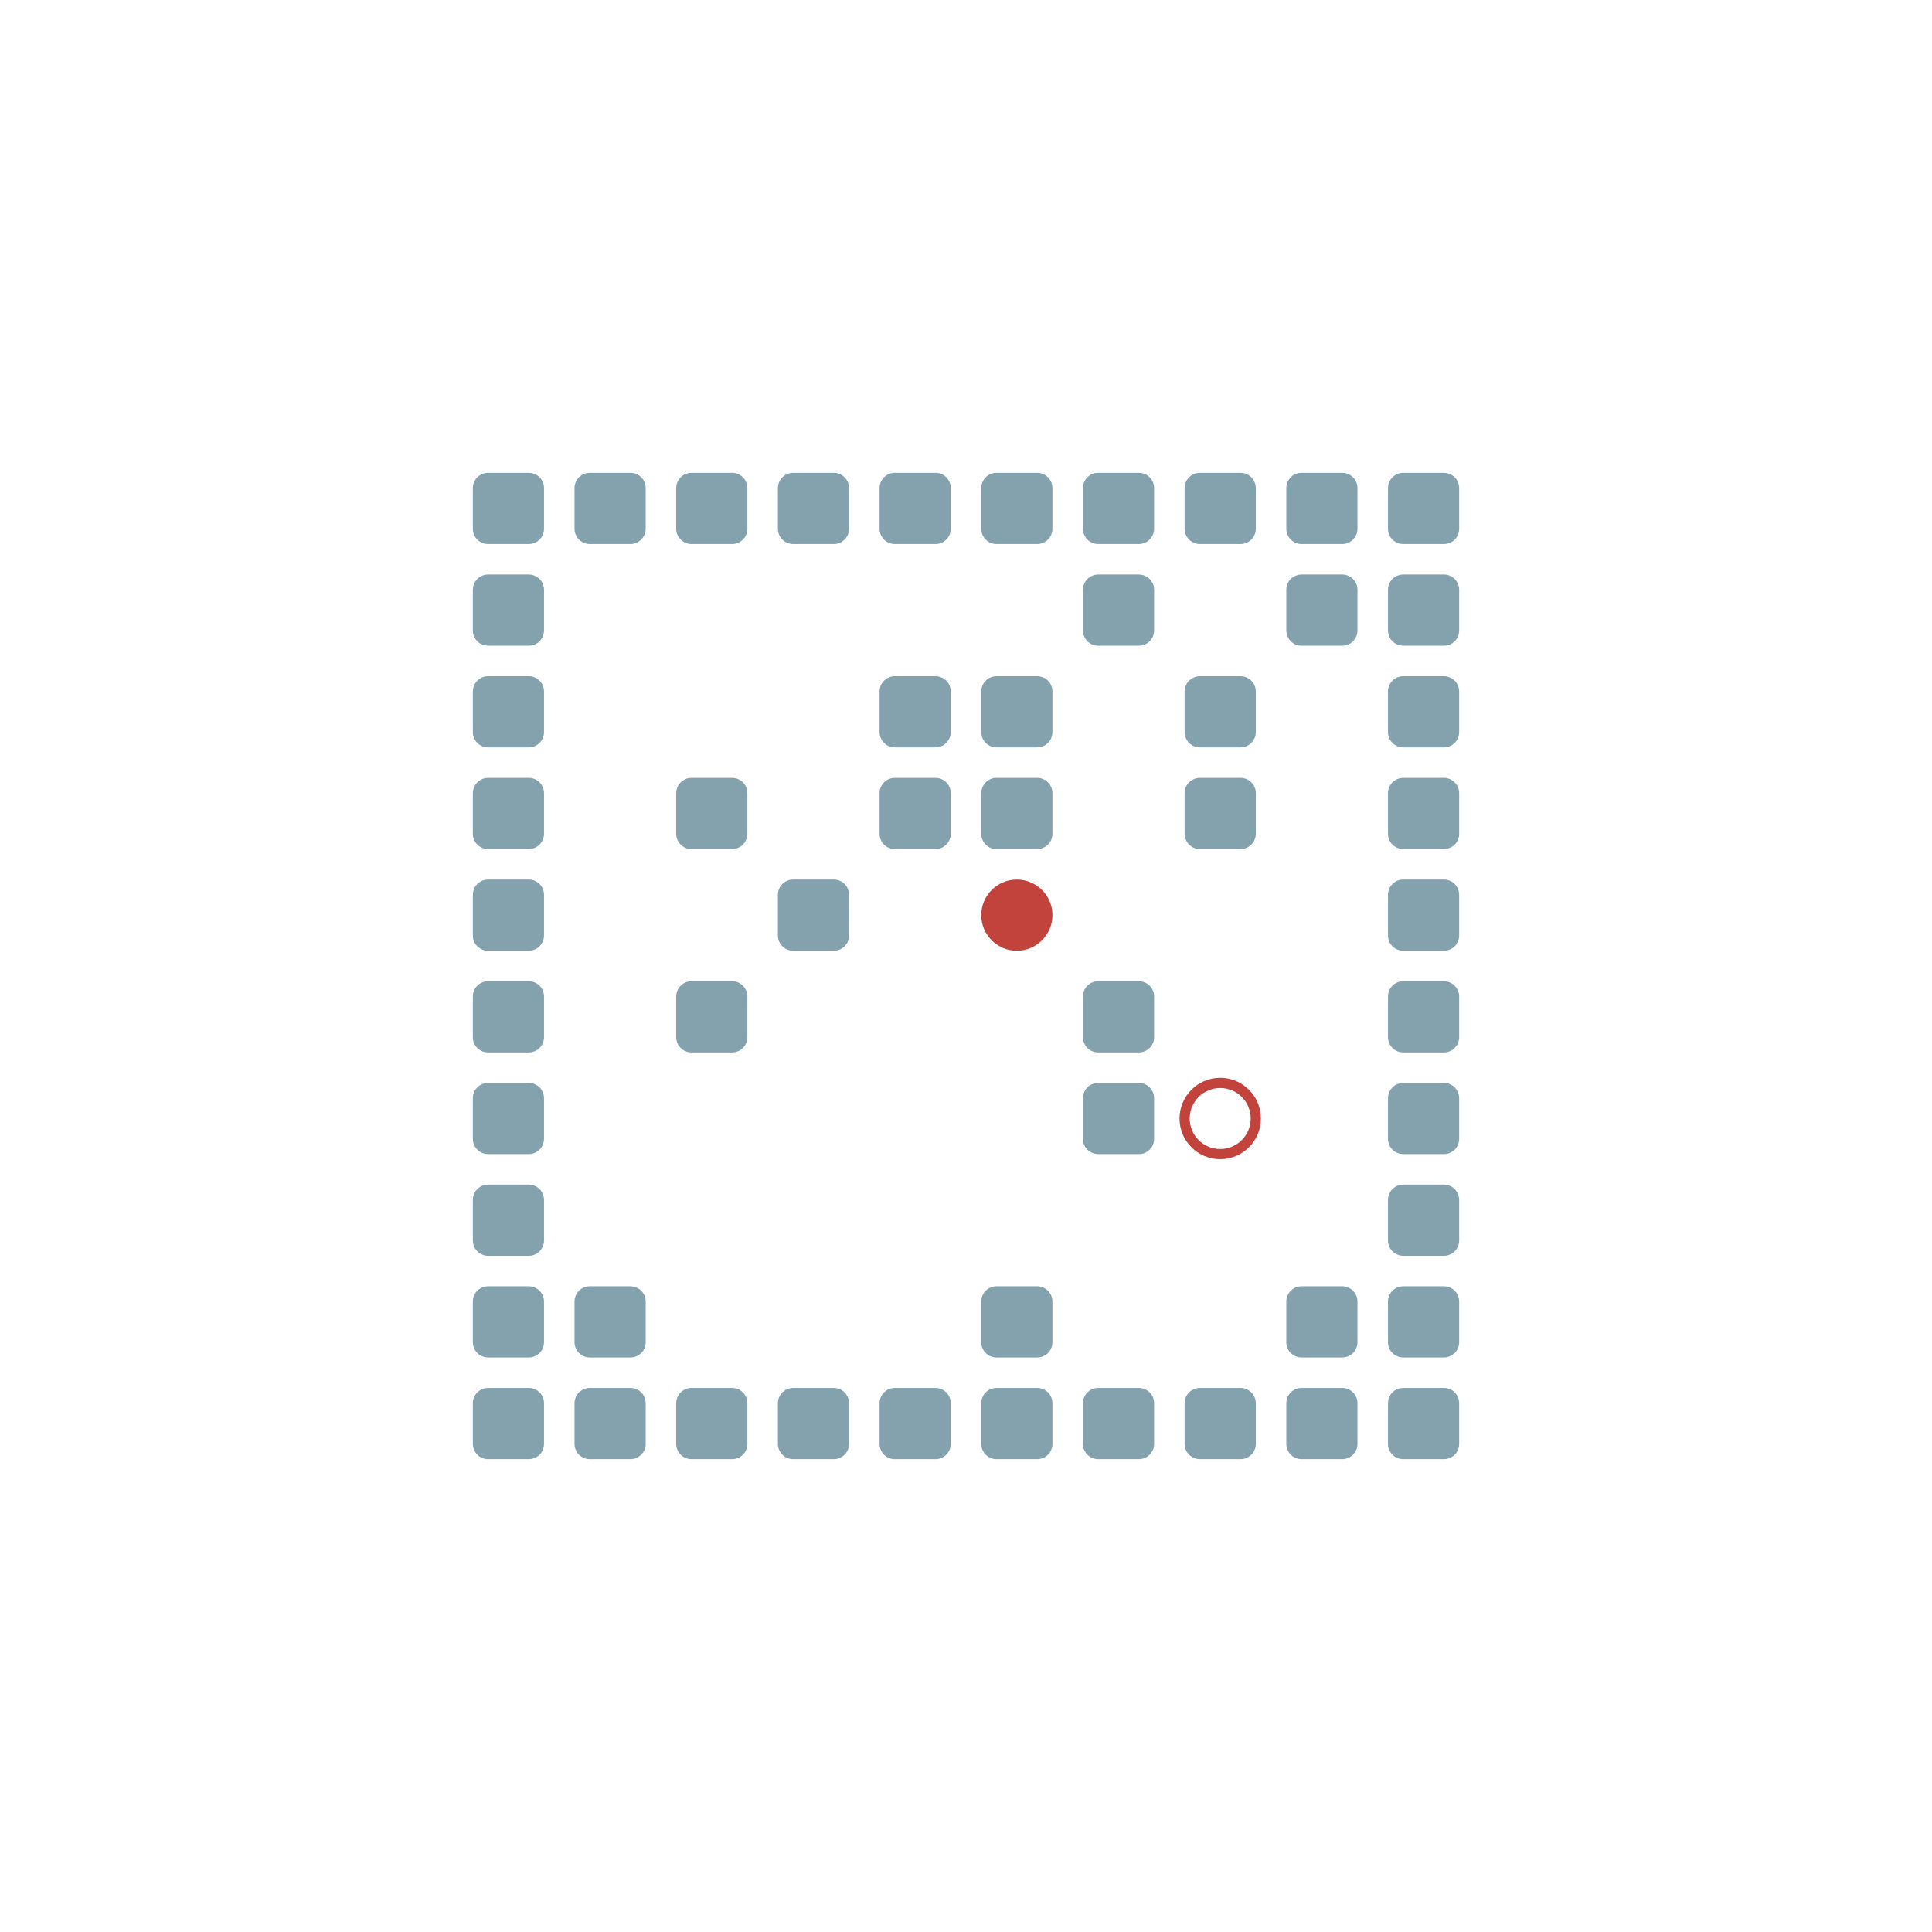
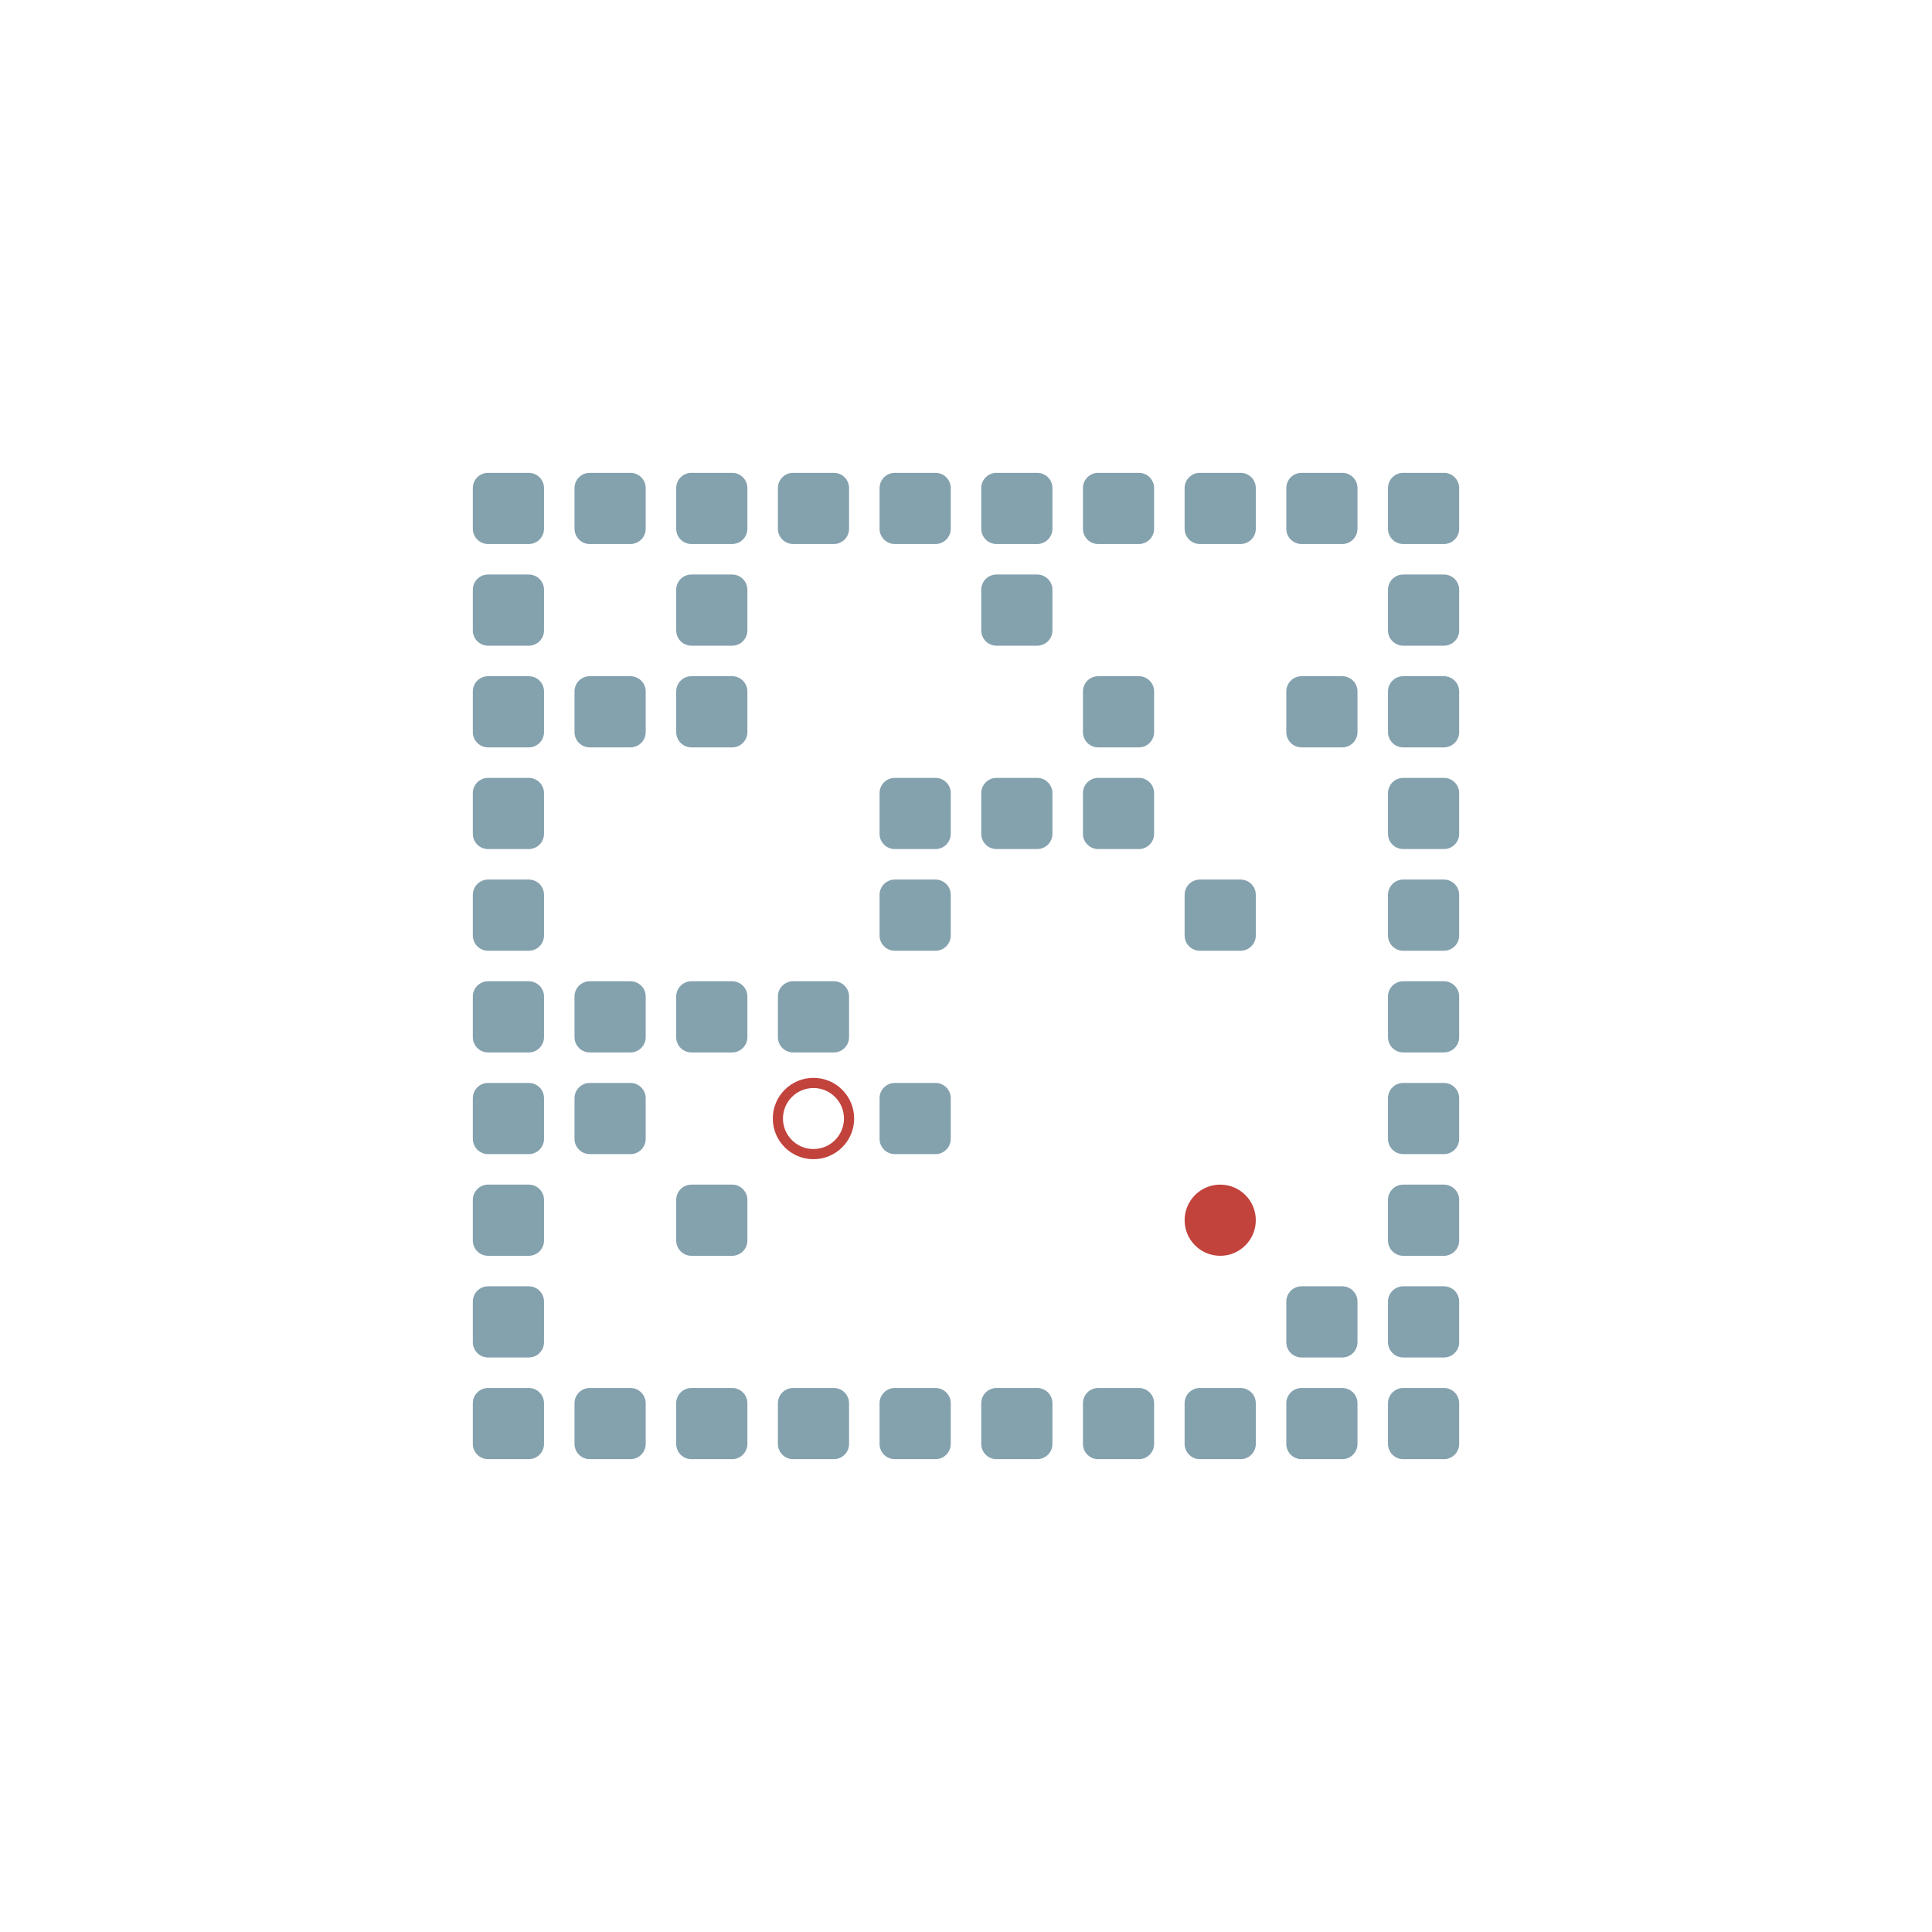
<svg xmlns="http://www.w3.org/2000/svg" width="190" height="190" viewBox="0 -1900 1900 1900">
  <defs>

</defs>
  <rect fill="#84A1AE" height="70" rx="15" width="70" x="465" y="-535" />
  <rect fill="#84A1AE" height="70" rx="15" width="70" x="465" y="-635" />
  <rect fill="#84A1AE" height="70" rx="15" width="70" x="465" y="-735" />
  <rect fill="#84A1AE" height="70" rx="15" width="70" x="465" y="-835" />
  <rect fill="#84A1AE" height="70" rx="15" width="70" x="465" y="-935" />
  <rect fill="#84A1AE" height="70" rx="15" width="70" x="465" y="-1035" />
  <rect fill="#84A1AE" height="70" rx="15" width="70" x="465" y="-1135" />
  <rect fill="#84A1AE" height="70" rx="15" width="70" x="465" y="-1235" />
  <rect fill="#84A1AE" height="70" rx="15" width="70" x="465" y="-1335" />
  <rect fill="#84A1AE" height="70" rx="15" width="70" x="465" y="-1435" />
  <rect fill="#84A1AE" height="70" rx="15" width="70" x="565" y="-535" />
-   <rect fill="#84A1AE" height="70" rx="15" width="70" x="565" y="-635" />
+   <rect fill="#84A1AE" height="70" rx="15" width="70" x="565" y="-835" />
+   <rect fill="#84A1AE" height="70" rx="15" width="70" x="565" y="-935" />
+   <rect fill="#84A1AE" height="70" rx="15" width="70" x="565" y="-1235" />
  <rect fill="#84A1AE" height="70" rx="15" width="70" x="565" y="-1435" />
  <rect fill="#84A1AE" height="70" rx="15" width="70" x="665" y="-535" />
+   <rect fill="#84A1AE" height="70" rx="15" width="70" x="665" y="-735" />
  <rect fill="#84A1AE" height="70" rx="15" width="70" x="665" y="-935" />
-   <rect fill="#84A1AE" height="70" rx="15" width="70" x="665" y="-1135" />
+   <rect fill="#84A1AE" height="70" rx="15" width="70" x="665" y="-1235" />
+   <rect fill="#84A1AE" height="70" rx="15" width="70" x="665" y="-1335" />
  <rect fill="#84A1AE" height="70" rx="15" width="70" x="665" y="-1435" />
  <rect fill="#84A1AE" height="70" rx="15" width="70" x="765" y="-535" />
-   <rect fill="#84A1AE" height="70" rx="15" width="70" x="765" y="-1035" />
+   <rect fill="#84A1AE" height="70" rx="15" width="70" x="765" y="-935" />
  <rect fill="#84A1AE" height="70" rx="15" width="70" x="765" y="-1435" />
  <rect fill="#84A1AE" height="70" rx="15" width="70" x="865" y="-535" />
+   <rect fill="#84A1AE" height="70" rx="15" width="70" x="865" y="-835" />
+   <rect fill="#84A1AE" height="70" rx="15" width="70" x="865" y="-1035" />
  <rect fill="#84A1AE" height="70" rx="15" width="70" x="865" y="-1135" />
-   <rect fill="#84A1AE" height="70" rx="15" width="70" x="865" y="-1235" />
  <rect fill="#84A1AE" height="70" rx="15" width="70" x="865" y="-1435" />
  <rect fill="#84A1AE" height="70" rx="15" width="70" x="965" y="-535" />
-   <rect fill="#84A1AE" height="70" rx="15" width="70" x="965" y="-635" />
  <rect fill="#84A1AE" height="70" rx="15" width="70" x="965" y="-1135" />
-   <rect fill="#84A1AE" height="70" rx="15" width="70" x="965" y="-1235" />
+   <rect fill="#84A1AE" height="70" rx="15" width="70" x="965" y="-1335" />
  <rect fill="#84A1AE" height="70" rx="15" width="70" x="965" y="-1435" />
  <rect fill="#84A1AE" height="70" rx="15" width="70" x="1065" y="-535" />
-   <rect fill="#84A1AE" height="70" rx="15" width="70" x="1065" y="-835" />
-   <rect fill="#84A1AE" height="70" rx="15" width="70" x="1065" y="-935" />
-   <rect fill="#84A1AE" height="70" rx="15" width="70" x="1065" y="-1335" />
+   <rect fill="#84A1AE" height="70" rx="15" width="70" x="1065" y="-1135" />
+   <rect fill="#84A1AE" height="70" rx="15" width="70" x="1065" y="-1235" />
  <rect fill="#84A1AE" height="70" rx="15" width="70" x="1065" y="-1435" />
  <rect fill="#84A1AE" height="70" rx="15" width="70" x="1165" y="-535" />
-   <rect fill="#84A1AE" height="70" rx="15" width="70" x="1165" y="-1135" />
-   <rect fill="#84A1AE" height="70" rx="15" width="70" x="1165" y="-1235" />
+   <rect fill="#84A1AE" height="70" rx="15" width="70" x="1165" y="-1035" />
  <rect fill="#84A1AE" height="70" rx="15" width="70" x="1165" y="-1435" />
  <rect fill="#84A1AE" height="70" rx="15" width="70" x="1265" y="-535" />
  <rect fill="#84A1AE" height="70" rx="15" width="70" x="1265" y="-635" />
-   <rect fill="#84A1AE" height="70" rx="15" width="70" x="1265" y="-1335" />
+   <rect fill="#84A1AE" height="70" rx="15" width="70" x="1265" y="-1235" />
  <rect fill="#84A1AE" height="70" rx="15" width="70" x="1265" y="-1435" />
  <rect fill="#84A1AE" height="70" rx="15" width="70" x="1365" y="-535" />
  <rect fill="#84A1AE" height="70" rx="15" width="70" x="1365" y="-635" />
  <rect fill="#84A1AE" height="70" rx="15" width="70" x="1365" y="-735" />
  <rect fill="#84A1AE" height="70" rx="15" width="70" x="1365" y="-835" />
  <rect fill="#84A1AE" height="70" rx="15" width="70" x="1365" y="-935" />
  <rect fill="#84A1AE" height="70" rx="15" width="70" x="1365" y="-1035" />
  <rect fill="#84A1AE" height="70" rx="15" width="70" x="1365" y="-1135" />
  <rect fill="#84A1AE" height="70" rx="15" width="70" x="1365" y="-1235" />
  <rect fill="#84A1AE" height="70" rx="15" width="70" x="1365" y="-1335" />
  <rect fill="#84A1AE" height="70" rx="15" width="70" x="1365" y="-1435" />
-   <circle cx="1000" cy="-1000" fill="#c1433c" r="35">
-     <animate attributeName="cy" dur="8.4s" keyTimes="0.0;0.032;0.226;0.258;0.323;0.355;0.387;0.419;0.452;0.516;0.548;0.581;0.613;0.645;0.806;0.839;0.871;0.935;0.968;1.0" repeatCount="indefinite" values="-1000;-1000;-1000;-900;-900;-1000;-900;-900;-1000;-1000;-900;-900;-800;-700;-700;-800;-900;-900;-1000;-1000" />
-     <animate attributeName="cx" dur="8.4s" keyTimes="0.0;0.032;0.097;0.129;0.194;0.226;0.29;0.323;0.387;0.419;0.452;0.484;0.516;0.645;0.677;0.71;0.742;0.774;0.806;0.871;0.903;0.935;1.0" repeatCount="indefinite" values="1000;1000;1000;900;900;1000;1000;900;900;1000;1000;900;1000;1000;1100;1000;1100;1000;900;900;1000;900;900" />
-     <animate attributeName="visibility" dur="8.4s" keyTimes="0.0;0.032;1.0" repeatCount="indefinite" values="visible;visible;visible" />
+   <circle cx="1200" cy="-700" fill="#c1433c" r="35">
+     <animate attributeName="cy" dur="28.28s" keyTimes="0.0;0.01;0.02;0.029;0.039;0.049;0.059;0.069;0.078;0.088;0.098;0.108;0.118;0.127;0.137;0.147;0.157;0.167;0.176;0.186;0.196;0.206;0.216;0.225;0.235;0.245;0.255;0.265;0.275;0.284;0.294;0.304;0.314;0.324;0.333;0.343;0.353;0.363;0.373;0.382;0.392;0.402;0.412;0.422;0.431;0.441;0.451;0.461;0.471;0.48;0.49;0.5;0.51;0.52;0.529;0.539;0.549;0.559;0.569;0.578;0.588;0.598;0.608;0.618;0.627;0.637;0.647;0.657;0.667;0.676;0.686;0.696;0.706;0.716;0.725;0.735;0.745;0.755;0.765;0.775;0.784;0.794;0.804;0.814;0.824;0.833;0.843;0.853;0.863;0.873;0.882;0.892;0.902;0.912;0.922;0.931;0.941;0.951;0.961;0.971;0.98;0.99;1.0" repeatCount="indefinite" values="-700;-700;-800;-800;-900;-800;-800;-900;-800;-900;-800;-900;-800;-900;-800;-900;-800;-900;-800;-900;-800;-900;-800;-900;-800;-900;-800;-900;-800;-900;-800;-900;-800;-900;-800;-900;-800;-900;-800;-900;-800;-900;-800;-900;-800;-900;-800;-900;-800;-900;-800;-900;-800;-900;-800;-900;-800;-900;-800;-900;-800;-900;-800;-900;-800;-900;-800;-900;-800;-900;-800;-900;-800;-900;-800;-900;-800;-900;-800;-900;-800;-900;-800;-900;-800;-900;-800;-900;-800;-900;-800;-900;-800;-900;-800;-900;-800;-900;-800;-900;-800;-900;-900" />
+     <animate attributeName="cx" dur="28.28s" keyTimes="0.0;0.01;0.02;0.029;0.049;0.059;1.0" repeatCount="indefinite" values="1200;1200;1200;1100;1100;1000;1000" />
+     <animate attributeName="visibility" dur="28.28s" keyTimes="0.0;0.01;1.0" repeatCount="indefinite" values="visible;visible;visible" />
  </circle>
-   <circle cx="1200" cy="-800" fill="none" r="35" stroke="#c1433c" stroke-width="10">
-     <animate attributeName="visibility" dur="8.4s" keyTimes="0.0;0.032;1.0" repeatCount="indefinite" values="visible;visible;visible" />
+   <circle cx="800" cy="-800" fill="none" r="35" stroke="#c1433c" stroke-width="10">
+     <animate attributeName="visibility" dur="28.28s" keyTimes="0.0;0.01;1.0" repeatCount="indefinite" values="visible;visible;visible" />
  </circle>
</svg>
